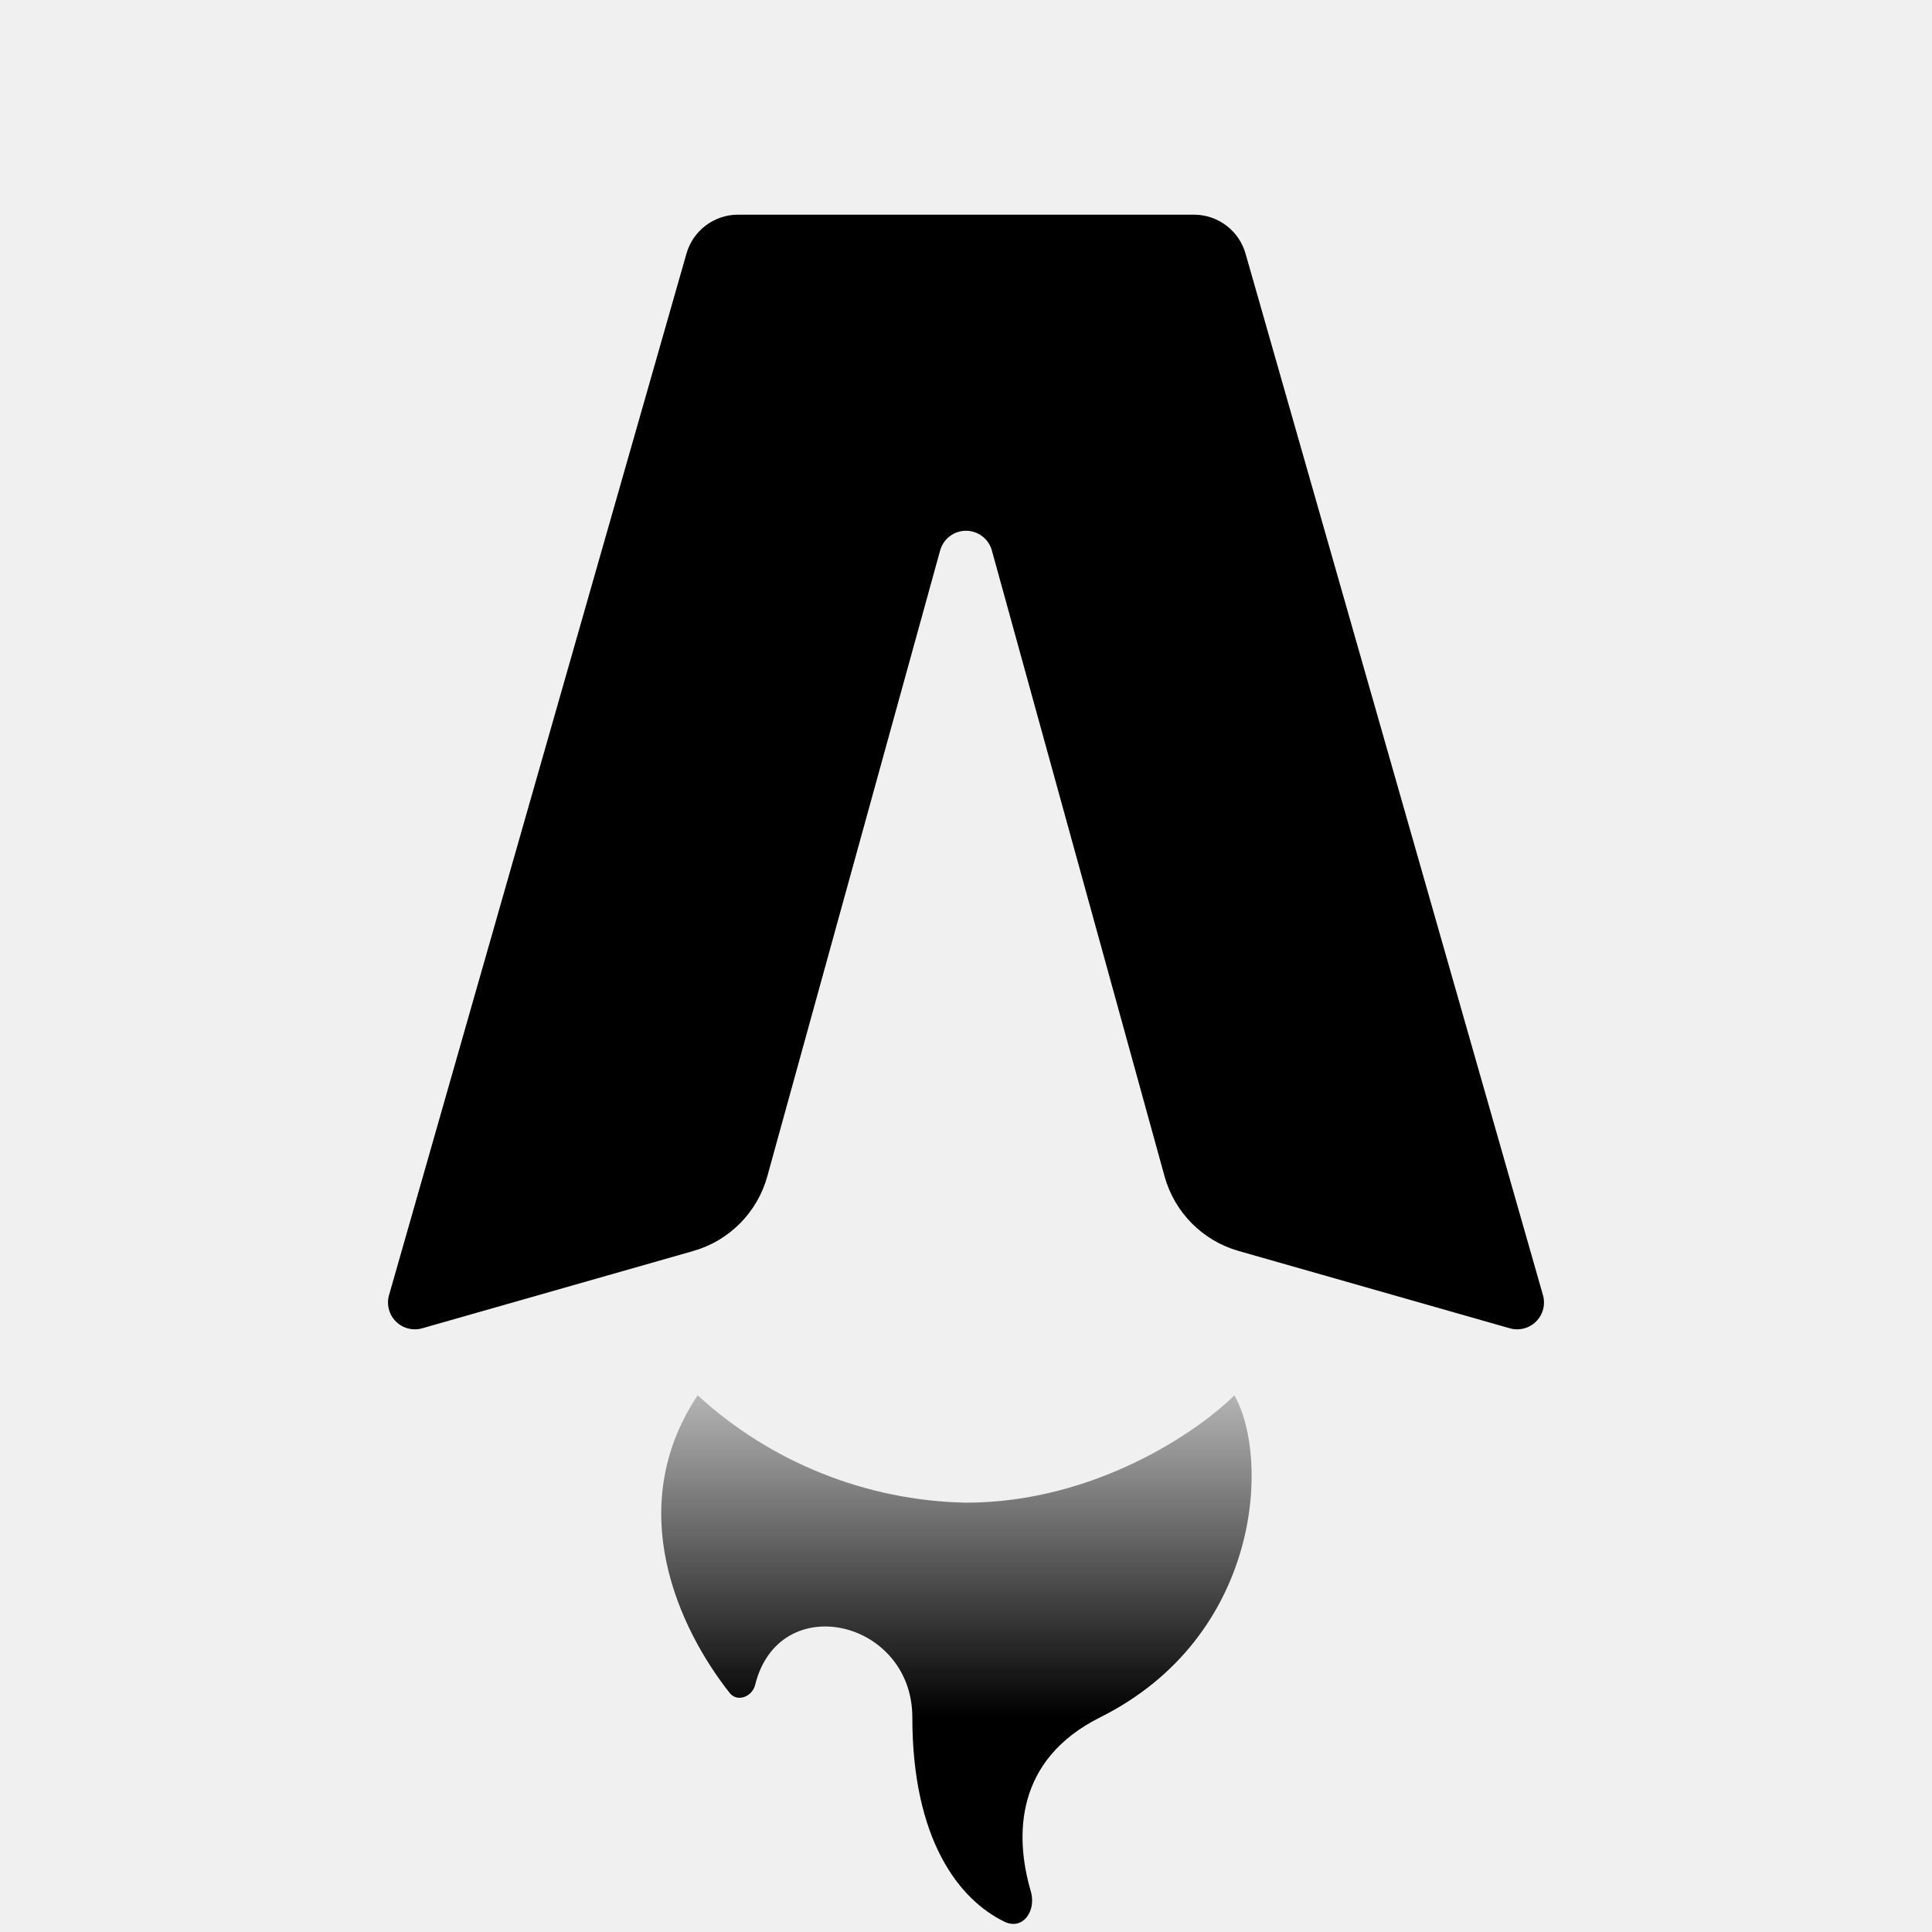
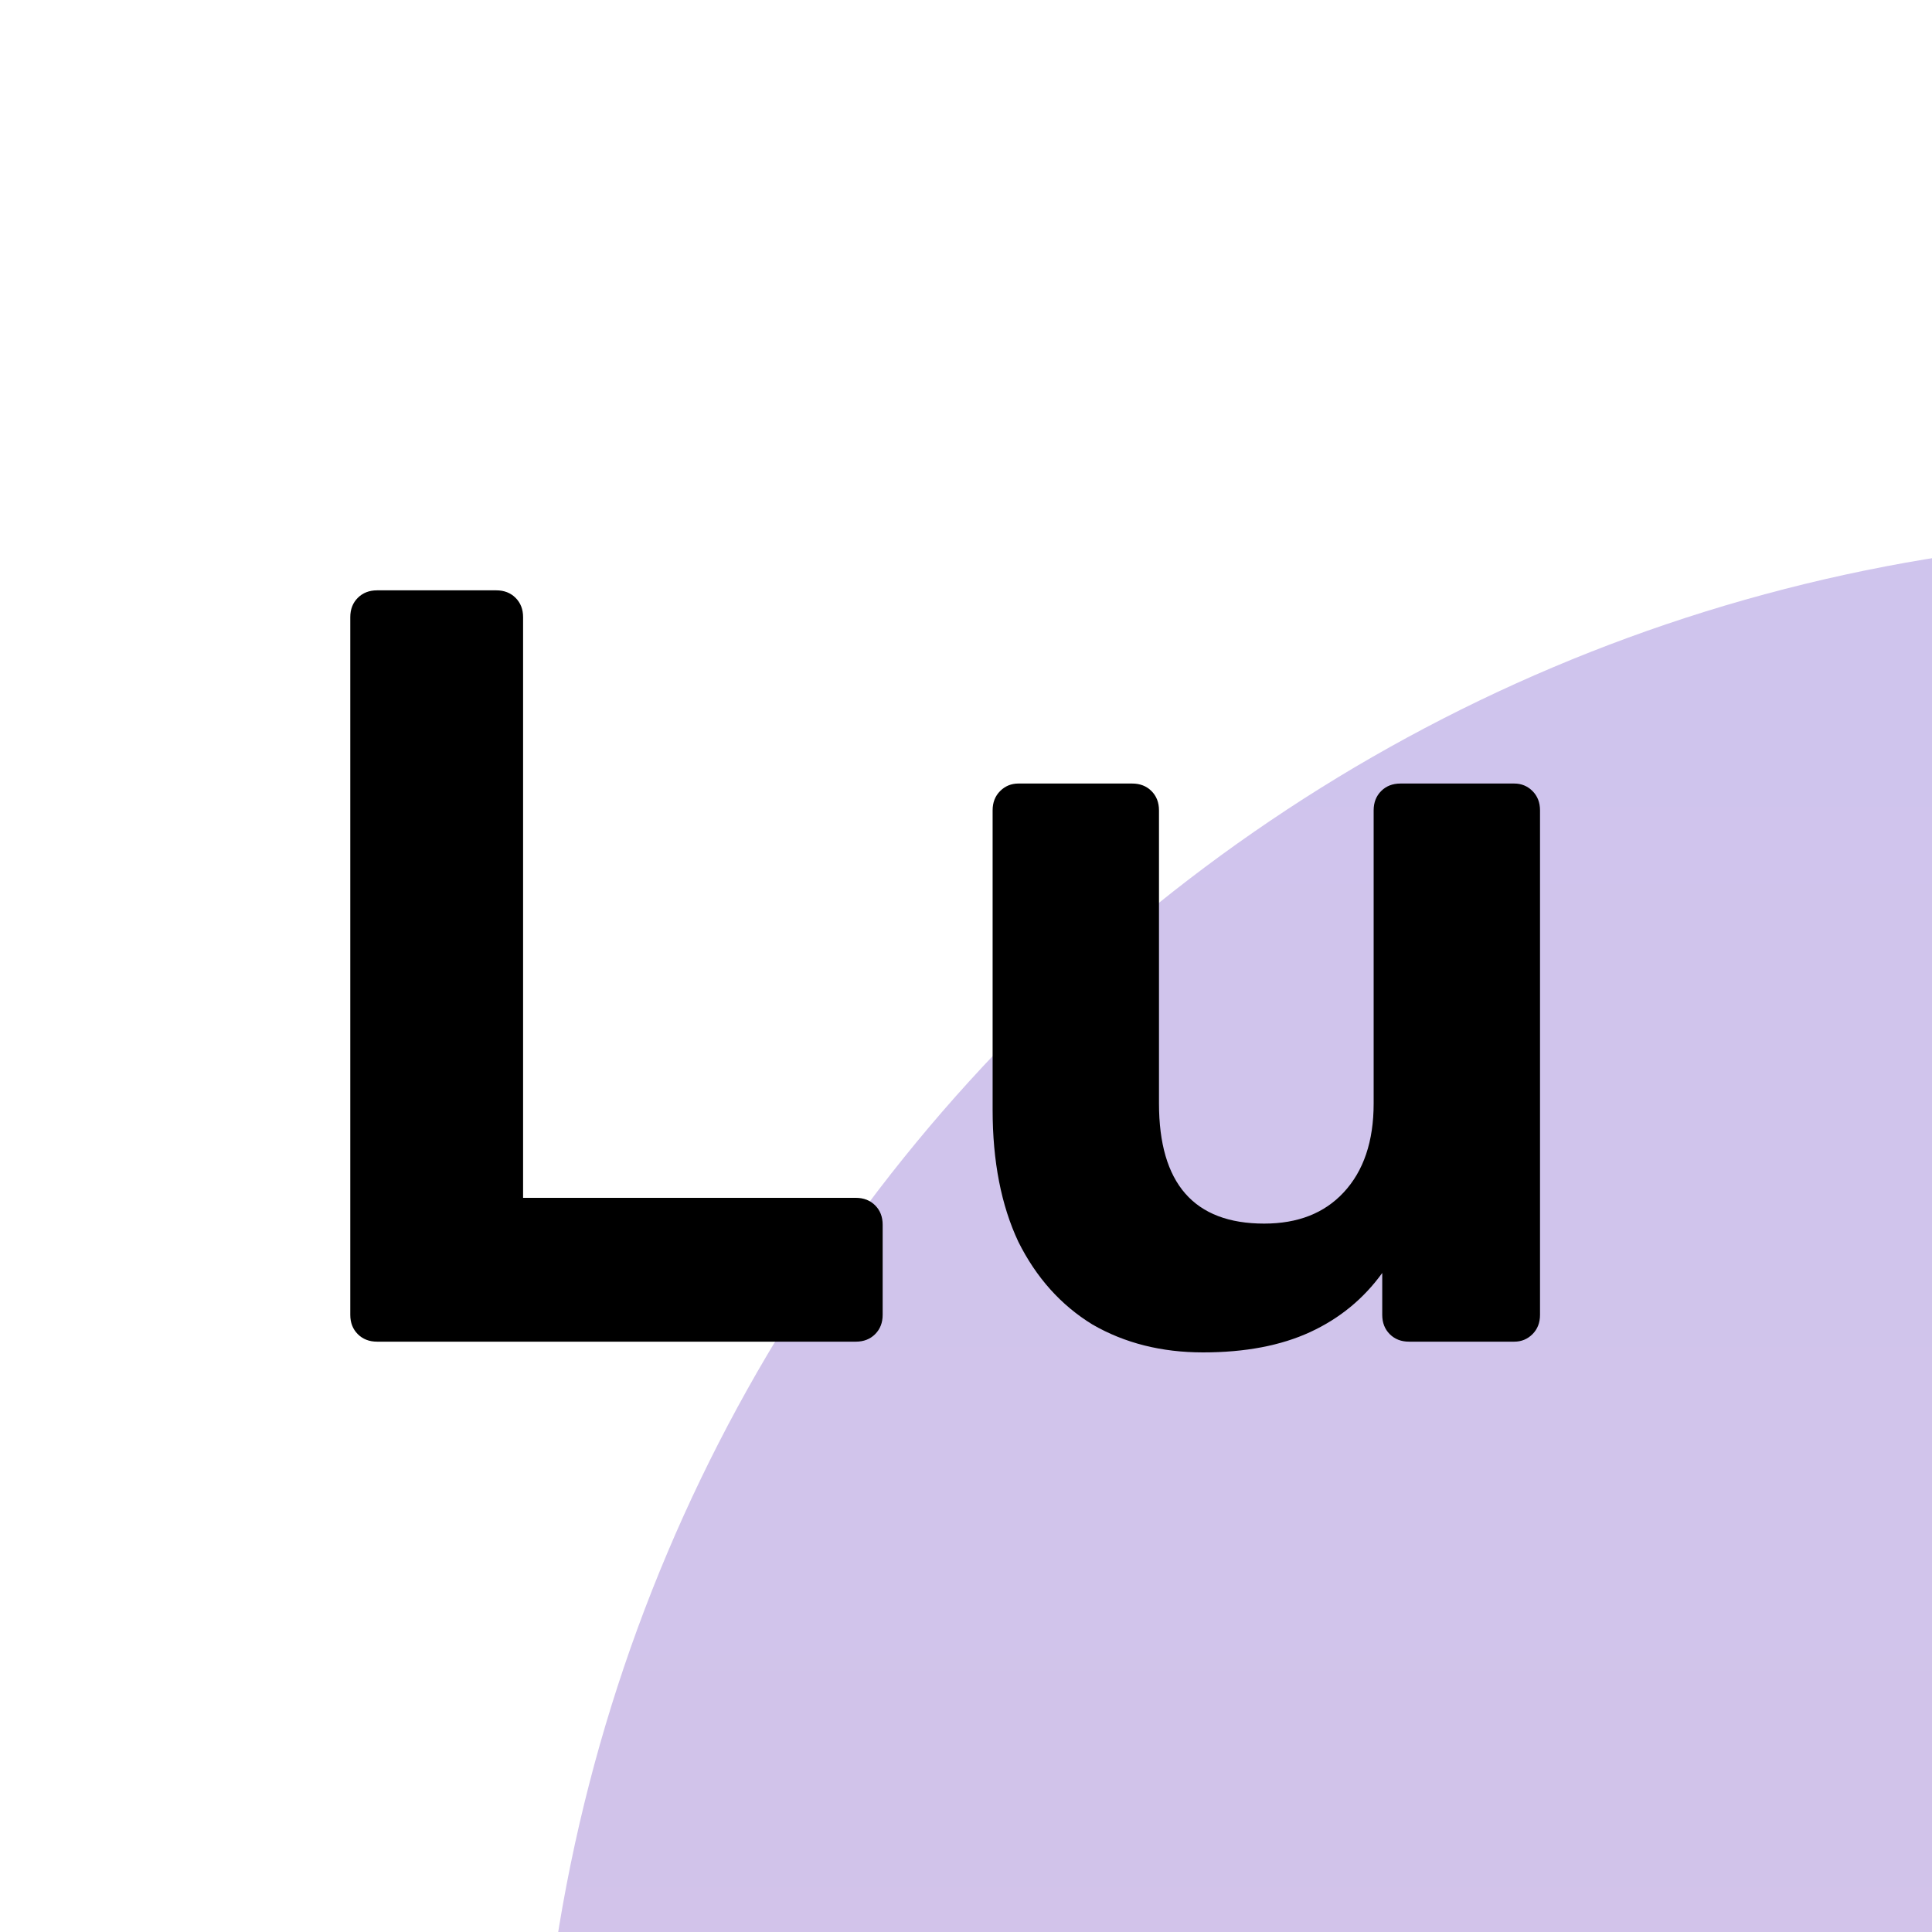
- <svg xmlns="http://www.w3.org/2000/svg" fill="none" viewBox="0 0 36 36">
-   <path fill="#000" d="M22.25 4h-8.5a1 1 0 0 0-.96.73l-5.54 19.4a.5.5 0 0 0 .62.62l5.05-1.44a2 2 0 0 0 1.38-1.4l3.22-11.66a.5.5 0 0 1 .96 0l3.22 11.67a2 2 0 0 0 1.38 1.39l5.05 1.44a.5.5 0 0 0 .62-.62l-5.54-19.4a1 1 0 0 0-.96-.73Z" />
-   <path fill="url(#gradient)" d="M18 28a7.63 7.63 0 0 1-5-2c-1.4 2.1-.35 4.35.6 5.55.14.17.41.07.47-.15.44-1.8 2.93-1.22 2.93.6 0 2.28.87 3.4 1.72 3.81.34.16.59-.2.49-.56-.31-1.05-.29-2.46 1.29-3.25 3-1.5 3.17-4.83 2.5-6-.67.67-2.6 2-5 2Z" />
+ <svg xmlns="http://www.w3.org/2000/svg" width="36" height="36" viewBox="0 0 36 36" fill="none">
+   <g clip-path="url(#clip0_737_473)">
+     <rect width="36" height="36" fill="white" />
+     <rect x="10" y="10" width="62" height="62" rx="31" fill="url(#paint0_linear_737_473)" fill-opacity="0.4" />
+     <path d="M7.027 25C6.88 25 6.76 24.953 6.667 24.86C6.574 24.767 6.527 24.647 6.527 24.5V11.5C6.527 11.353 6.574 11.233 6.667 11.14C6.76 11.047 6.88 11 7.027 11H9.247C9.394 11 9.514 11.047 9.607 11.14C9.7 11.233 9.747 11.353 9.747 11.5V22.32H15.947C16.094 22.32 16.214 22.367 16.307 22.46C16.4 22.553 16.447 22.673 16.447 22.82V24.5C16.447 24.647 16.4 24.767 16.307 24.86C16.214 24.953 16.094 25 15.947 25H7.027ZM22.416 25.2C21.643 25.2 20.956 25.027 20.356 24.68C19.769 24.32 19.309 23.807 18.976 23.14C18.656 22.46 18.496 21.64 18.496 20.68V15.1C18.496 14.953 18.543 14.833 18.636 14.74C18.729 14.647 18.843 14.6 18.976 14.6H21.096C21.243 14.6 21.363 14.647 21.456 14.74C21.549 14.833 21.596 14.953 21.596 15.1V20.56C21.596 22.053 22.249 22.8 23.556 22.8C24.183 22.8 24.676 22.607 25.036 22.22C25.409 21.82 25.596 21.267 25.596 20.56V15.1C25.596 14.953 25.643 14.833 25.736 14.74C25.829 14.647 25.949 14.6 26.096 14.6H28.216C28.349 14.6 28.463 14.647 28.556 14.74C28.649 14.833 28.696 14.953 28.696 15.1V24.5C28.696 24.647 28.649 24.767 28.556 24.86C28.463 24.953 28.349 25 28.216 25H26.256C26.109 25 25.989 24.953 25.896 24.86C25.803 24.767 25.756 24.647 25.756 24.5V23.72C25.409 24.2 24.963 24.567 24.416 24.82C23.869 25.073 23.203 25.2 22.416 25.2Z" fill="black" />
+   </g>
  <defs>
-     <linearGradient id="gradient" x1="16" x2="16" y1="32" y2="24" gradientUnits="userSpaceOnUse">
-       <stop stop-color="#000" />
-       <stop offset="1" stop-color="#000" stop-opacity="0" />
+     <linearGradient id="paint0_linear_737_473" x1="41" y1="10" x2="41" y2="72" gradientUnits="userSpaceOnUse">
+       <stop stop-color="#876CD3" />
+       <stop offset="0.974" stop-color="#9667BE" />
    </linearGradient>
+     <clipPath id="clip0_737_473">
+       <rect width="36" height="36" fill="white" />
+     </clipPath>
  </defs>
-   <style>
-     @media (prefers-color-scheme:dark){:root{filter:invert(100%)}}
-   </style>
</svg>
